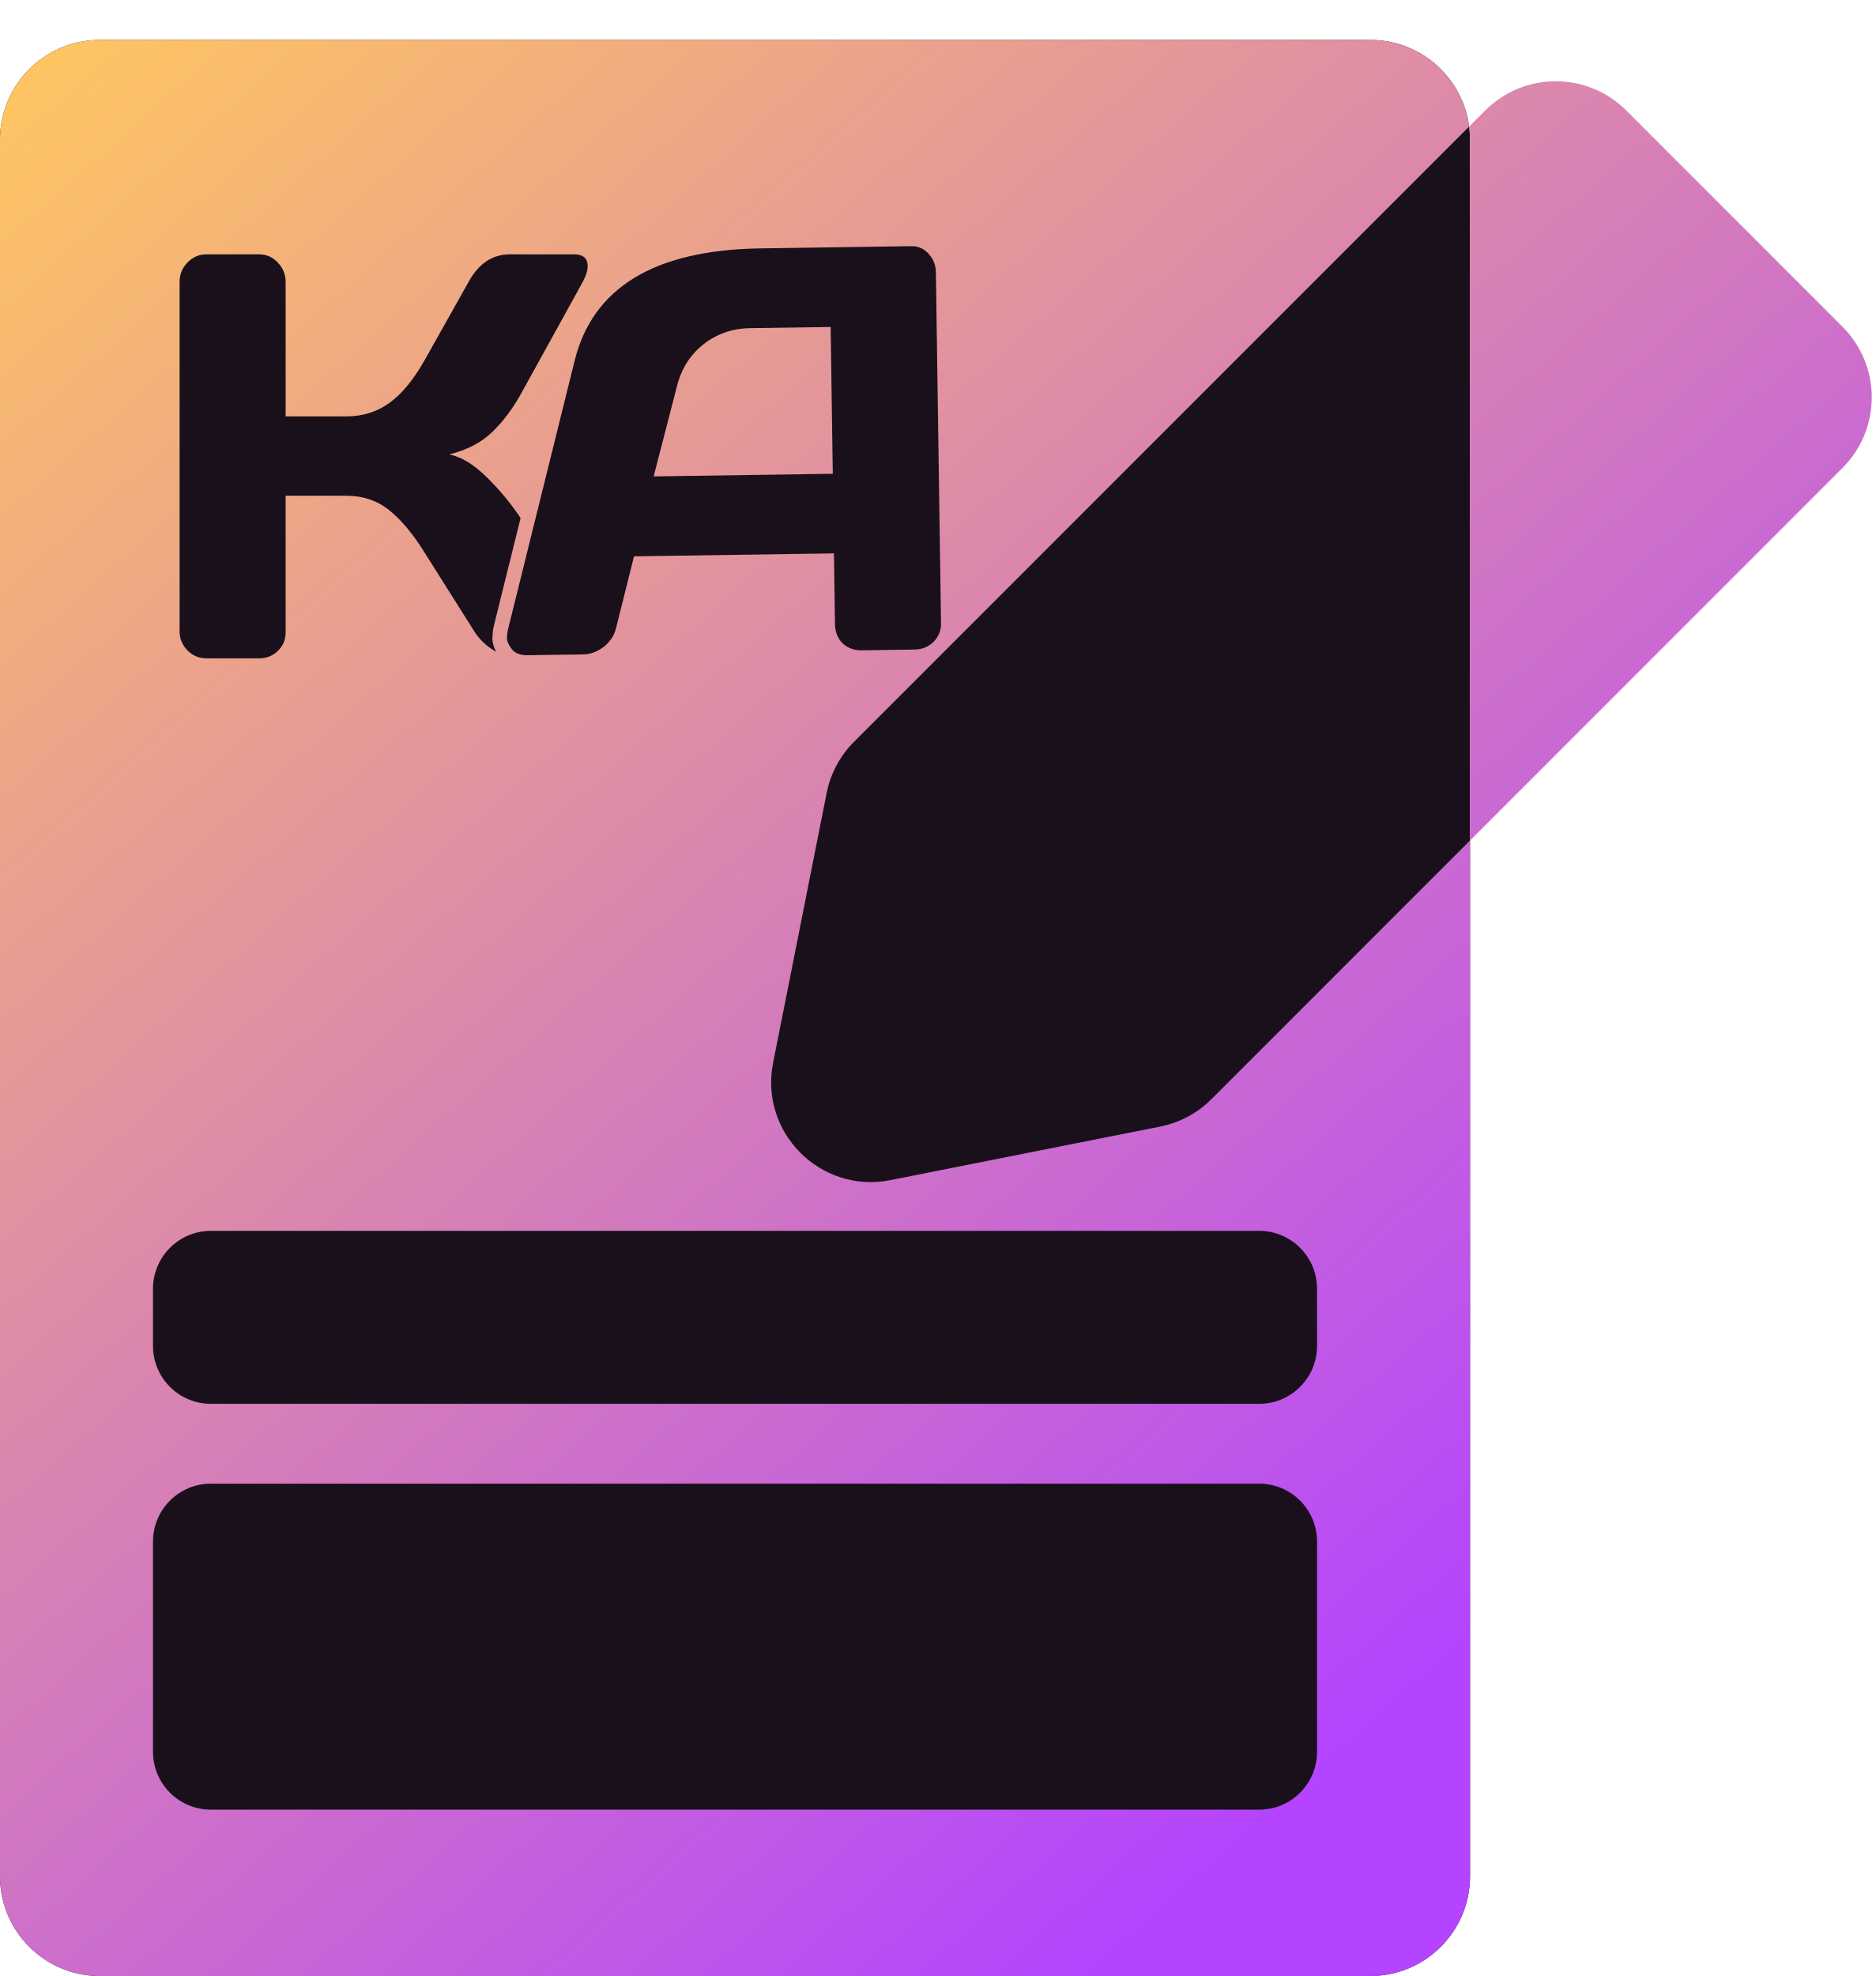
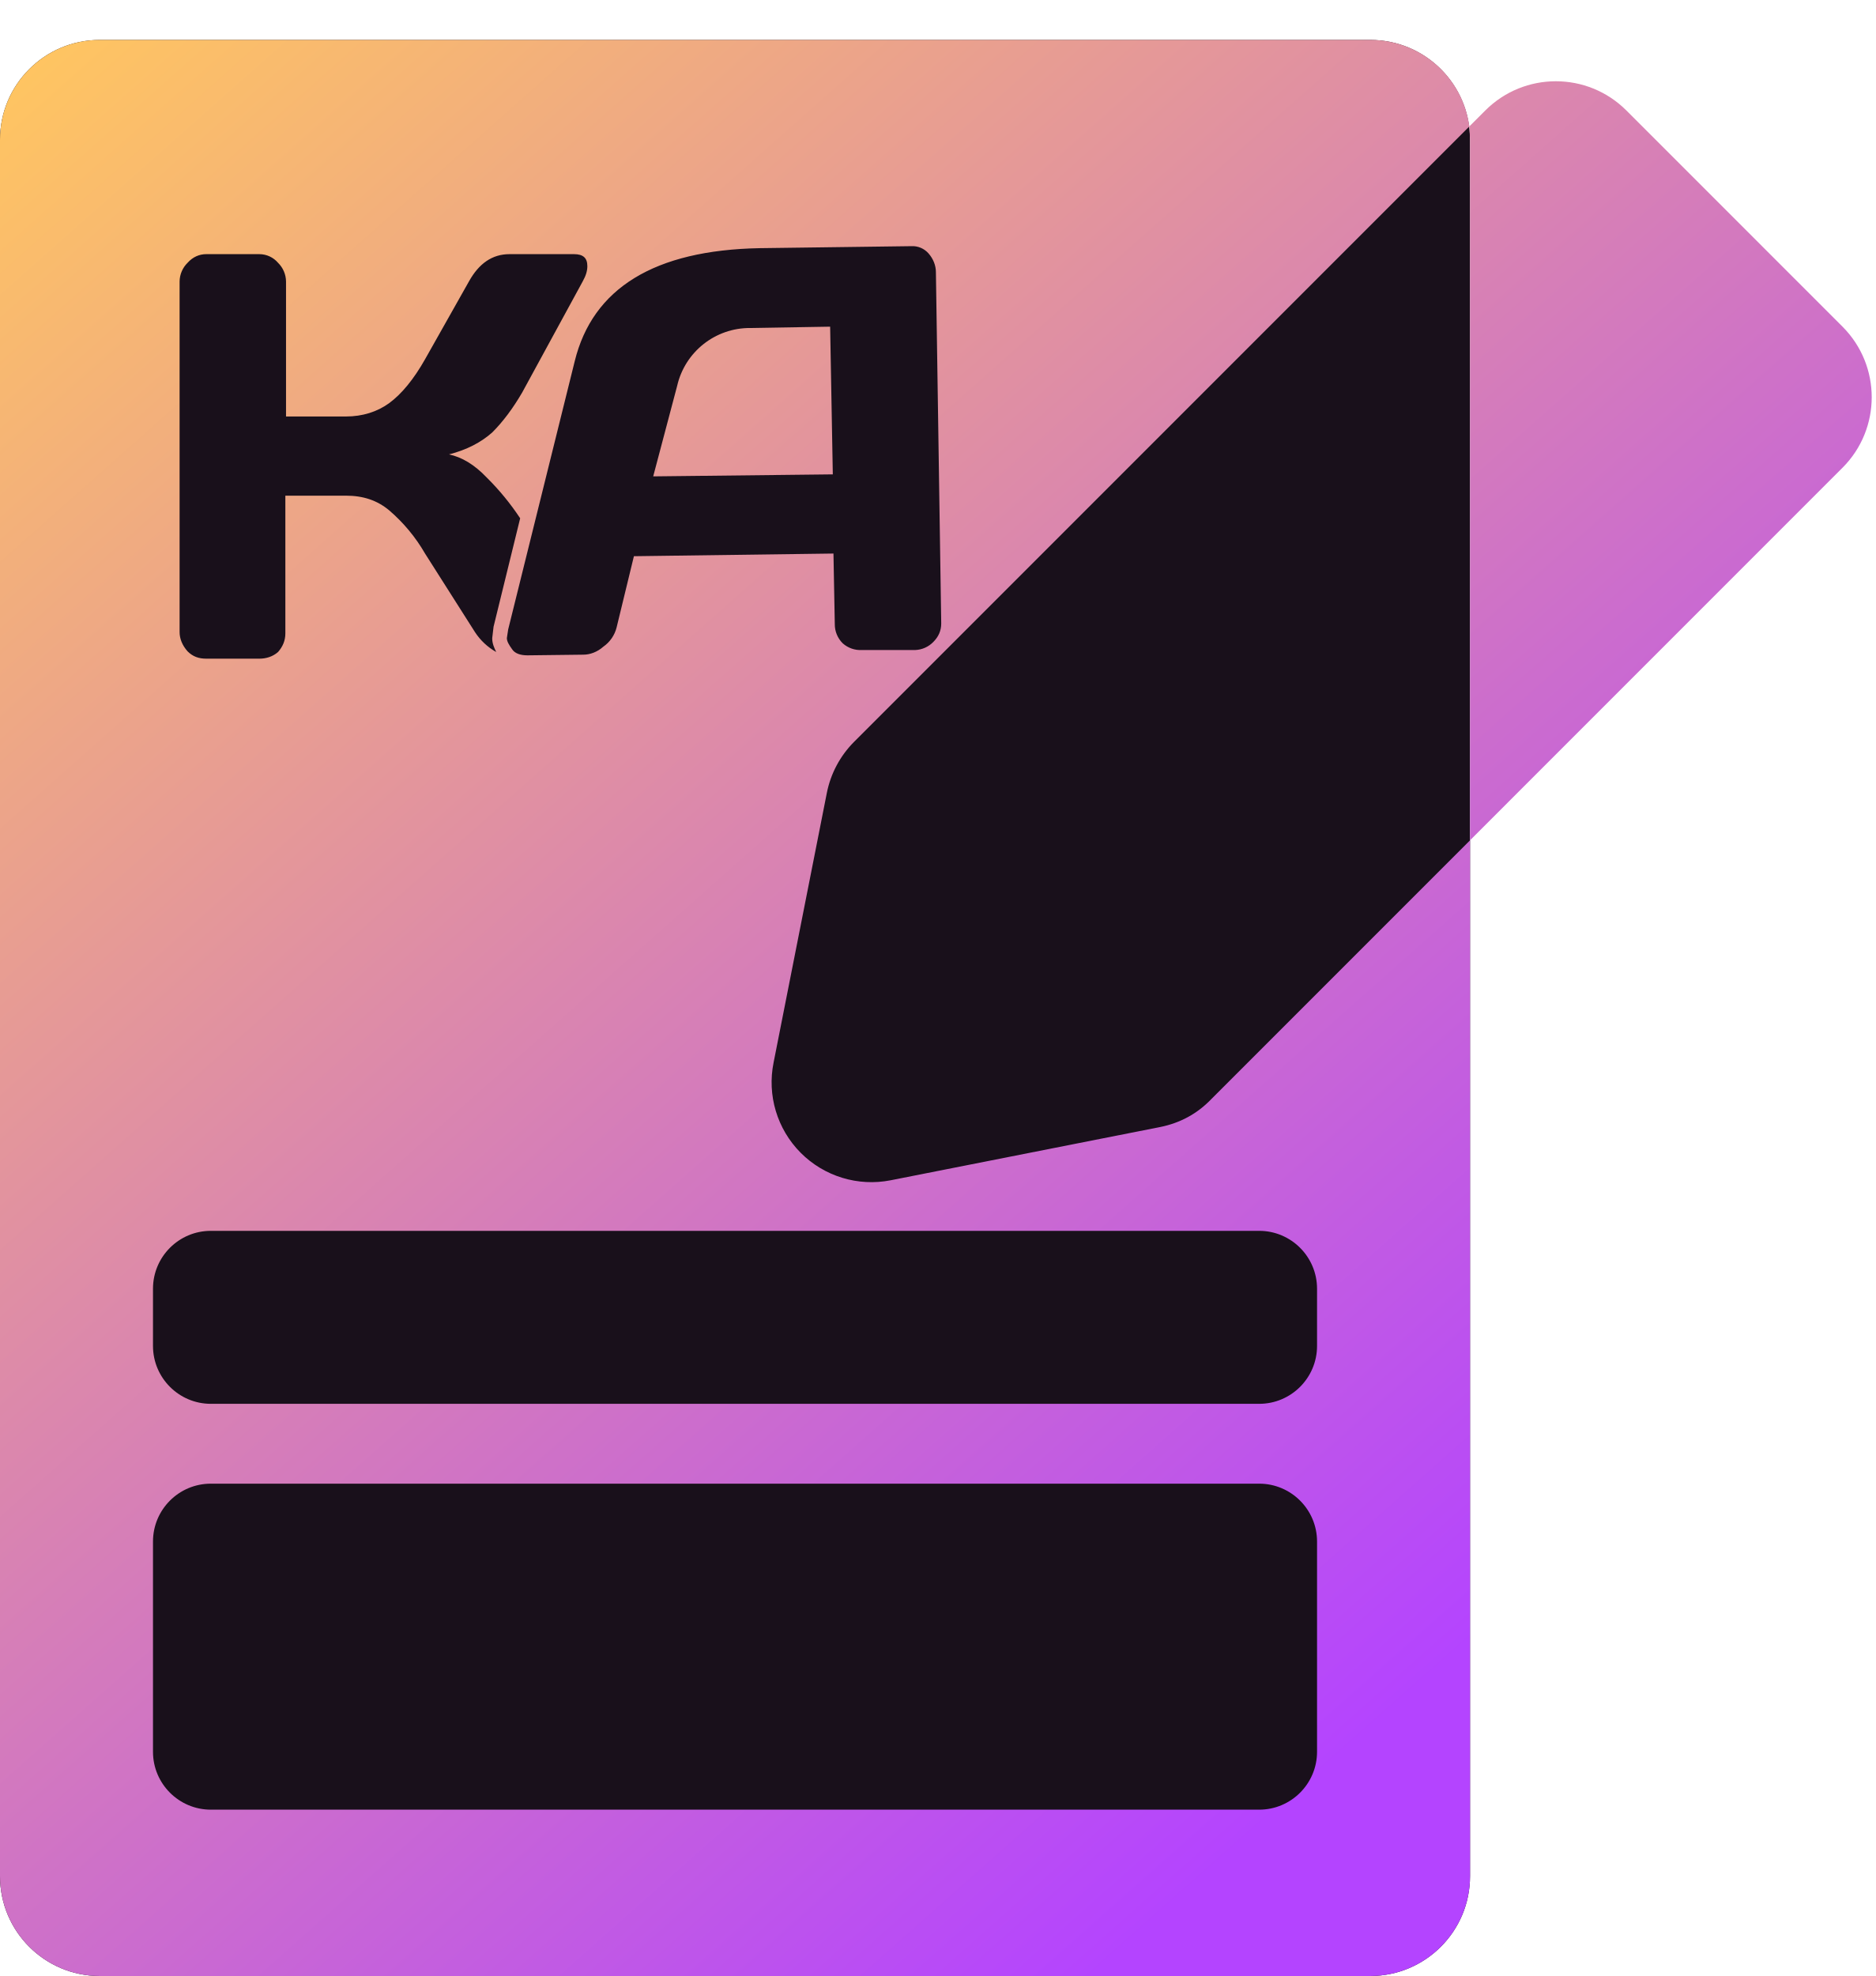
- <svg xmlns="http://www.w3.org/2000/svg" width="282" height="297" viewBox="0 0 282 297" fill="none">
-   <rect y="6" width="221" height="291" rx="15" fill="#19101B" />
-   <path d="M206 6C213.611 6 219.897 11.668 220.869 19.014L128.383 111.501C126.283 113.601 124.854 116.276 124.276 119.188L116.226 159.745C114.146 170.225 123.38 179.458 133.86 177.378L174.418 169.329C177.33 168.751 180.005 167.321 182.104 165.222L221 126.327V282C221 290.284 214.284 297 206 297H15C6.716 296.999 -0 290.284 -0 282V21C-7.23219e-05 12.715 6.716 6 15 6H206ZM31.707 223C26.898 223 23 226.898 23 231.707V263.293C23 268.102 26.898 272 31.707 272H189.294C194.102 272 198 268.102 198 263.293V231.707C198 226.898 194.102 223.001 189.294 223H31.707ZM31.707 185C26.898 185 23 188.898 23 193.707V202.293C23 207.102 26.898 211 31.707 211H189.294C194.102 211 198 207.102 198 202.293V193.707C198 188.898 194.102 185.001 189.294 185H31.707ZM223.277 16.607C229.135 10.749 238.633 10.749 244.491 16.607L276.999 49.115C282.856 54.973 282.856 64.47 276.999 70.328L221 126.327V21C221 20.326 220.955 19.664 220.869 19.014L223.277 16.607ZM31.016 38.233C29.917 38.233 28.973 38.642 28.183 39.459C27.394 40.277 27 41.235 27 42.334V94.889C27 95.988 27.395 96.947 28.183 97.764C28.973 98.553 29.917 98.949 31.016 98.949H38.966C40.065 98.949 40.995 98.582 41.756 97.849C42.545 97.088 42.94 96.158 42.94 95.059V74.51H52.03C54.567 74.51 56.738 75.243 58.542 76.709C60.346 78.146 62.135 80.302 63.911 83.177L71.352 94.974C72.057 96.073 73.043 97.018 74.311 97.807C74.406 97.864 74.5 97.918 74.594 97.97C74.268 97.369 74.03 96.684 74.019 95.938L74.018 95.874L74.021 95.809C74.046 95.239 74.108 94.689 74.219 94.173L74.226 94.139L74.234 94.107L78.264 77.859C76.814 75.686 75.145 73.667 73.256 71.804C71.311 69.859 69.407 68.689 67.547 68.294C70.196 67.646 72.339 66.533 73.973 64.955C75.636 63.376 77.13 61.375 78.455 58.951L87.631 42.334C88.11 41.433 88.349 40.657 88.349 40.009C88.349 38.826 87.673 38.233 86.32 38.233H76.553C73.989 38.261 71.959 39.629 70.465 42.334L63.911 54.004C62.22 57.02 60.43 59.204 58.542 60.557C56.681 61.91 54.511 62.587 52.03 62.587H42.94V42.334C42.94 41.235 42.545 40.277 41.756 39.459C40.995 38.642 40.065 38.233 38.966 38.233H31.016ZM114.216 37.334C98.377 37.594 89.1 43.227 86.386 54.233L76.363 94.635C76.284 95.003 76.234 95.426 76.213 95.906C76.22 96.385 76.468 96.945 76.957 97.586C77.445 98.199 78.239 98.498 79.338 98.482L87.666 98.36C88.765 98.344 89.803 97.962 90.779 97.214C91.754 96.439 92.375 95.472 92.639 94.312L95.315 83.617L125.374 83.177L125.529 93.831C125.546 94.986 125.927 95.94 126.671 96.69C127.442 97.412 128.407 97.763 129.562 97.747L137.51 97.629C138.609 97.613 139.548 97.234 140.326 96.49C141.104 95.717 141.486 94.78 141.47 93.681L140.696 40.878C140.681 39.836 140.315 38.926 139.599 38.147C138.911 37.368 138.045 36.985 137.003 37.001L114.216 37.334ZM125.199 71.212L98.268 71.607L101.79 57.982C102.457 55.379 103.78 53.302 105.759 51.751C107.765 50.171 110.121 49.36 112.827 49.321L124.876 49.145L125.199 71.212Z" fill="url(#paint0_linear_241_434)" />
+ <svg xmlns="http://www.w3.org/2000/svg" fill="none" viewBox="0 0 282 297">
+   <rect width="221" height="291" y="6" fill="#19101B" rx="15" />
+   <path fill="url(#a)" d="M206 6a15 15 0 0 1 14.9 13l-92.5 92.5a15 15 0 0 0-4.1 7.7l-8 40.5a15 15 0 0 0 17.6 17.7l40.5-8c3-.6 5.6-2 7.7-4.2l38.9-38.9V282a15 15 0 0 1-15 15H15a15 15 0 0 1-15-15V21A15 15 0 0 1 15 6h191ZM31.7 223a8.7 8.7 0 0 0-8.7 8.7v31.6c0 4.8 3.9 8.7 8.7 8.7h157.6c4.8 0 8.7-3.9 8.7-8.7v-31.6c0-4.8-3.9-8.7-8.7-8.7H31.7Zm0-38a8.7 8.7 0 0 0-8.7 8.7v8.6c0 4.8 3.9 8.7 8.7 8.7h157.6c4.8 0 8.7-3.9 8.7-8.7v-8.6c0-4.8-3.9-8.7-8.7-8.7H31.7ZM223.3 16.6a15 15 0 0 1 21.2 0L277 49.1a15 15 0 0 1 0 21.2l-56 56V21l-.1-2 2.4-2.4ZM31 38.2c-1 0-2 .4-2.8 1.3a4 4 0 0 0-1.2 2.8V95c0 1 .4 2 1.2 2.9.8.8 1.7 1.1 2.8 1.1h8c1 0 2-.3 2.8-1 .7-.8 1.1-1.7 1.1-2.8V74.5H52c2.6 0 4.7.7 6.5 2.2a25 25 0 0 1 5.4 6.5L71.4 95a9.2 9.2 0 0 0 3.2 3c-.3-.6-.6-1.3-.6-2v-.1l.2-1.7 4-16.3a38.5 38.5 0 0 0-5-6.1c-1.9-2-3.8-3.1-5.7-3.5 2.7-.7 4.8-1.8 6.5-3.3 1.6-1.6 3.1-3.6 4.5-6l9.1-16.7c.5-.9.7-1.6.7-2.3 0-1.2-.6-1.8-2-1.8h-9.7c-2.6 0-4.6 1.4-6.1 4.1L63.9 54c-1.7 3-3.5 5.2-5.4 6.6-1.8 1.3-4 2-6.5 2h-9V42.3a4 4 0 0 0-1.2-2.8 3.7 3.7 0 0 0-2.8-1.3h-8Zm83.2-.9c-15.8.3-25.1 6-27.8 17l-10 40.3-.2 1.3c0 .5.3 1 .8 1.7.4.6 1.2.9 2.3.9l8.4-.1c1 0 2.1-.4 3-1.2a5 5 0 0 0 2-2.9l2.6-10.7 30-.4.2 10.6a4 4 0 0 0 1.2 2.9 4 4 0 0 0 2.9 1h8a4 4 0 0 0 2.7-1.2c.8-.8 1.2-1.7 1.2-2.8l-.8-52.8c0-1-.4-2-1.1-2.8A3.2 3.2 0 0 0 137 37l-22.8.3Zm11 34-27 .3 3.6-13.6a11.2 11.2 0 0 1 11-8.7l12-.2.4 22.1Z" />
  <defs>
-     <linearGradient id="paint0_linear_241_434" x1="-8.391" y1="20.104" x2="205.363" y2="261.05" gradientUnits="userSpaceOnUse">
+     <linearGradient id="a" x1="-8.4" x2="205.4" y1="20.1" y2="261.1" gradientUnits="userSpaceOnUse">
      <stop stop-color="#FFC561" />
      <stop offset="1" stop-color="#B444FF" />
    </linearGradient>
  </defs>
</svg>
